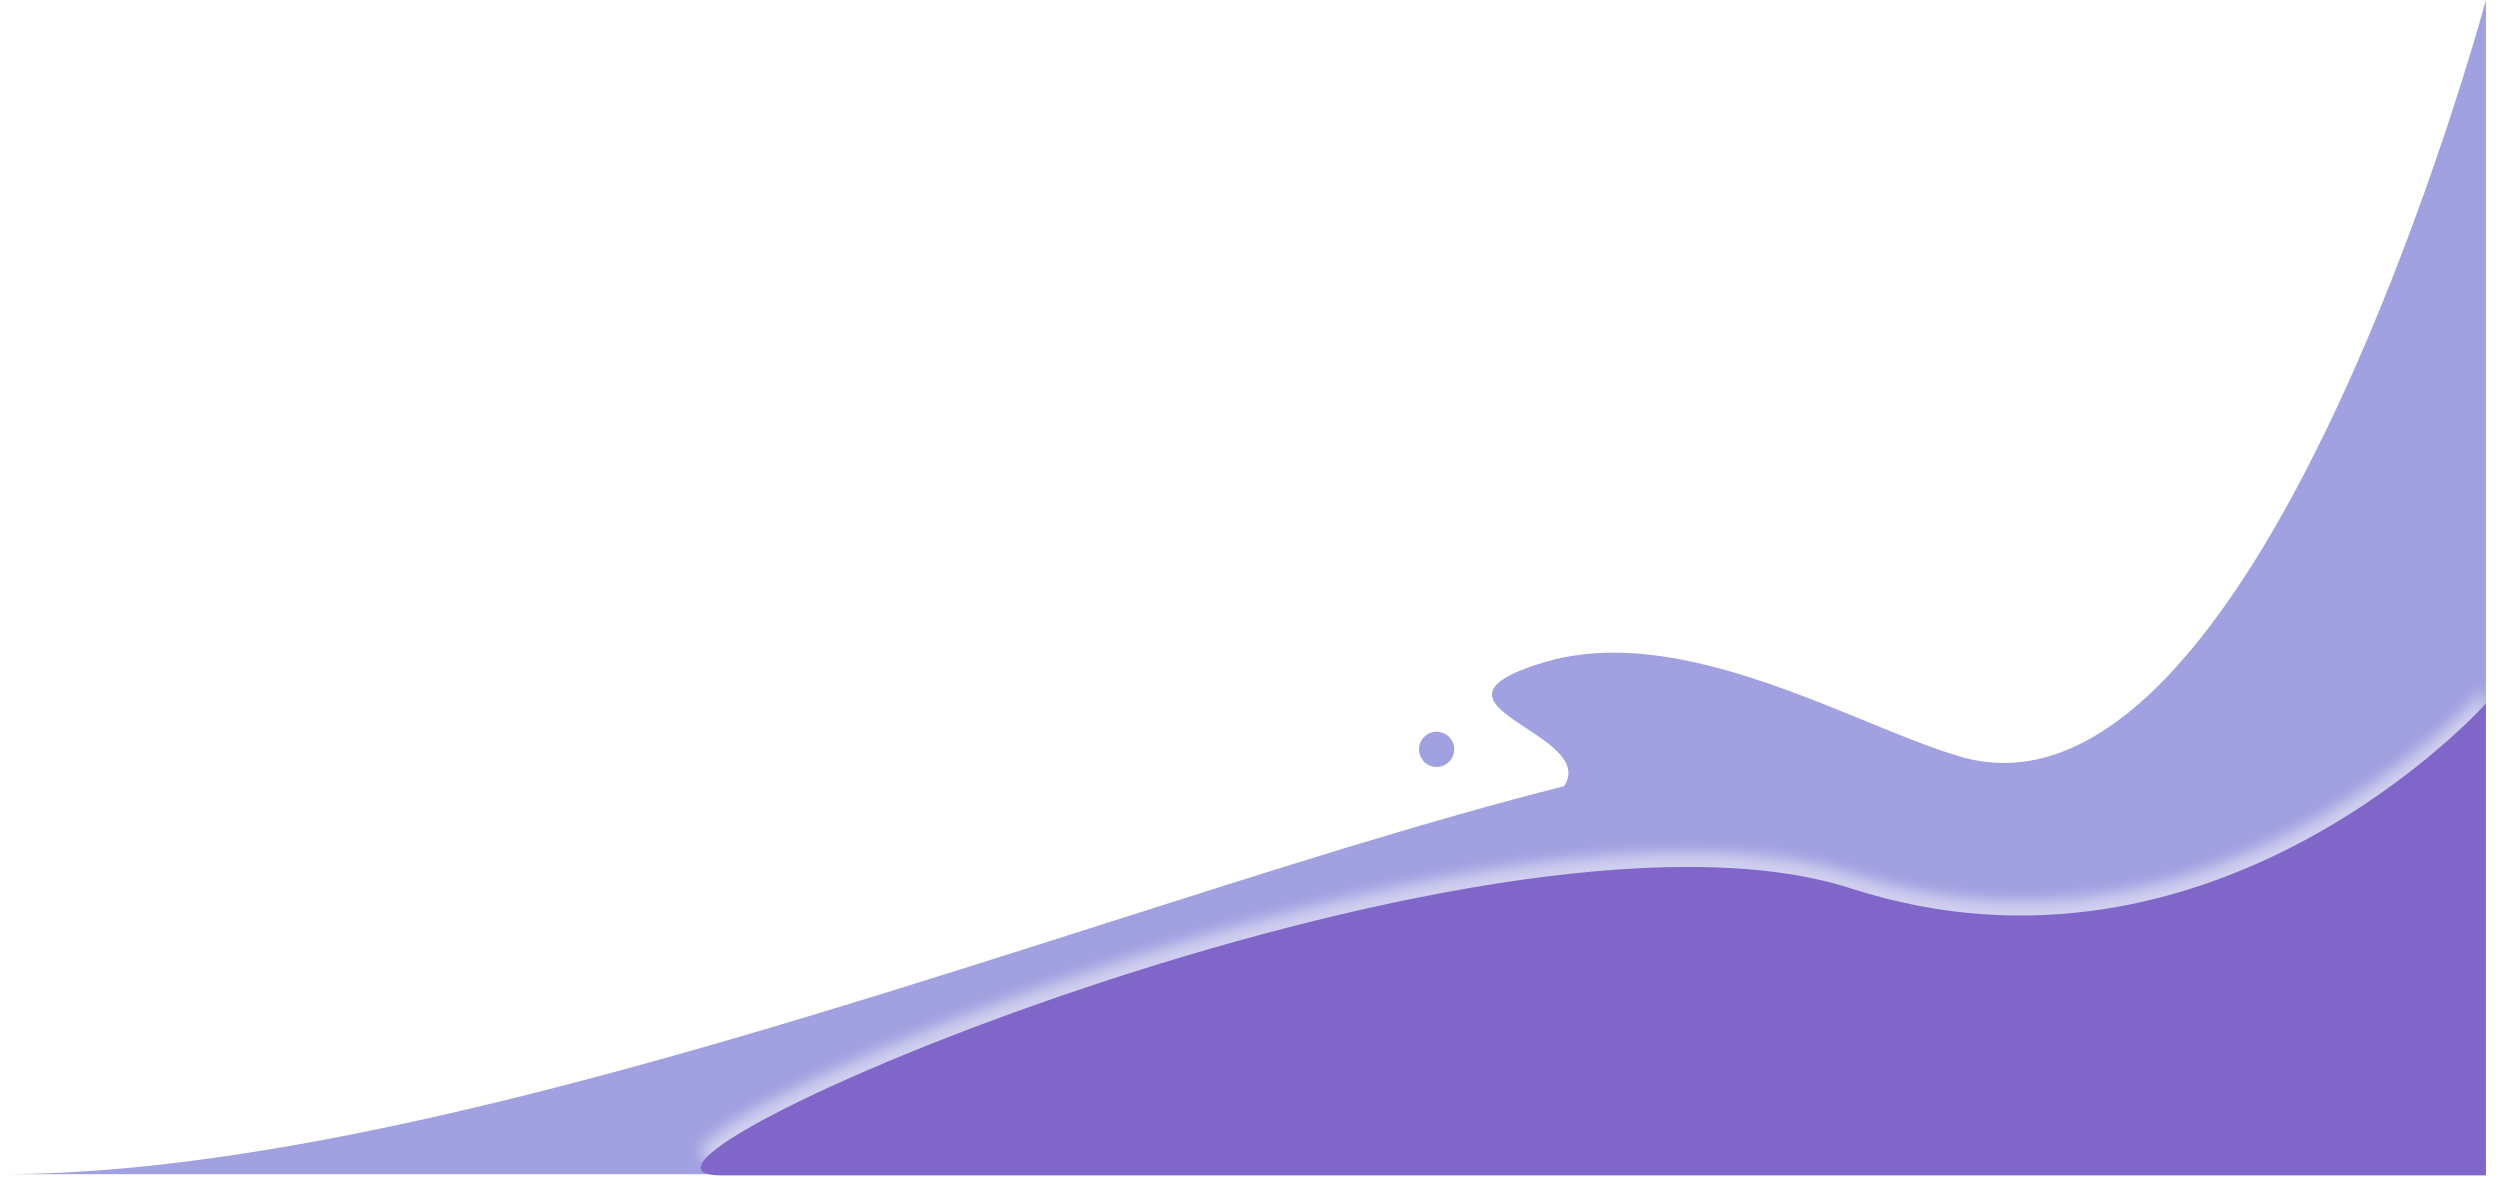
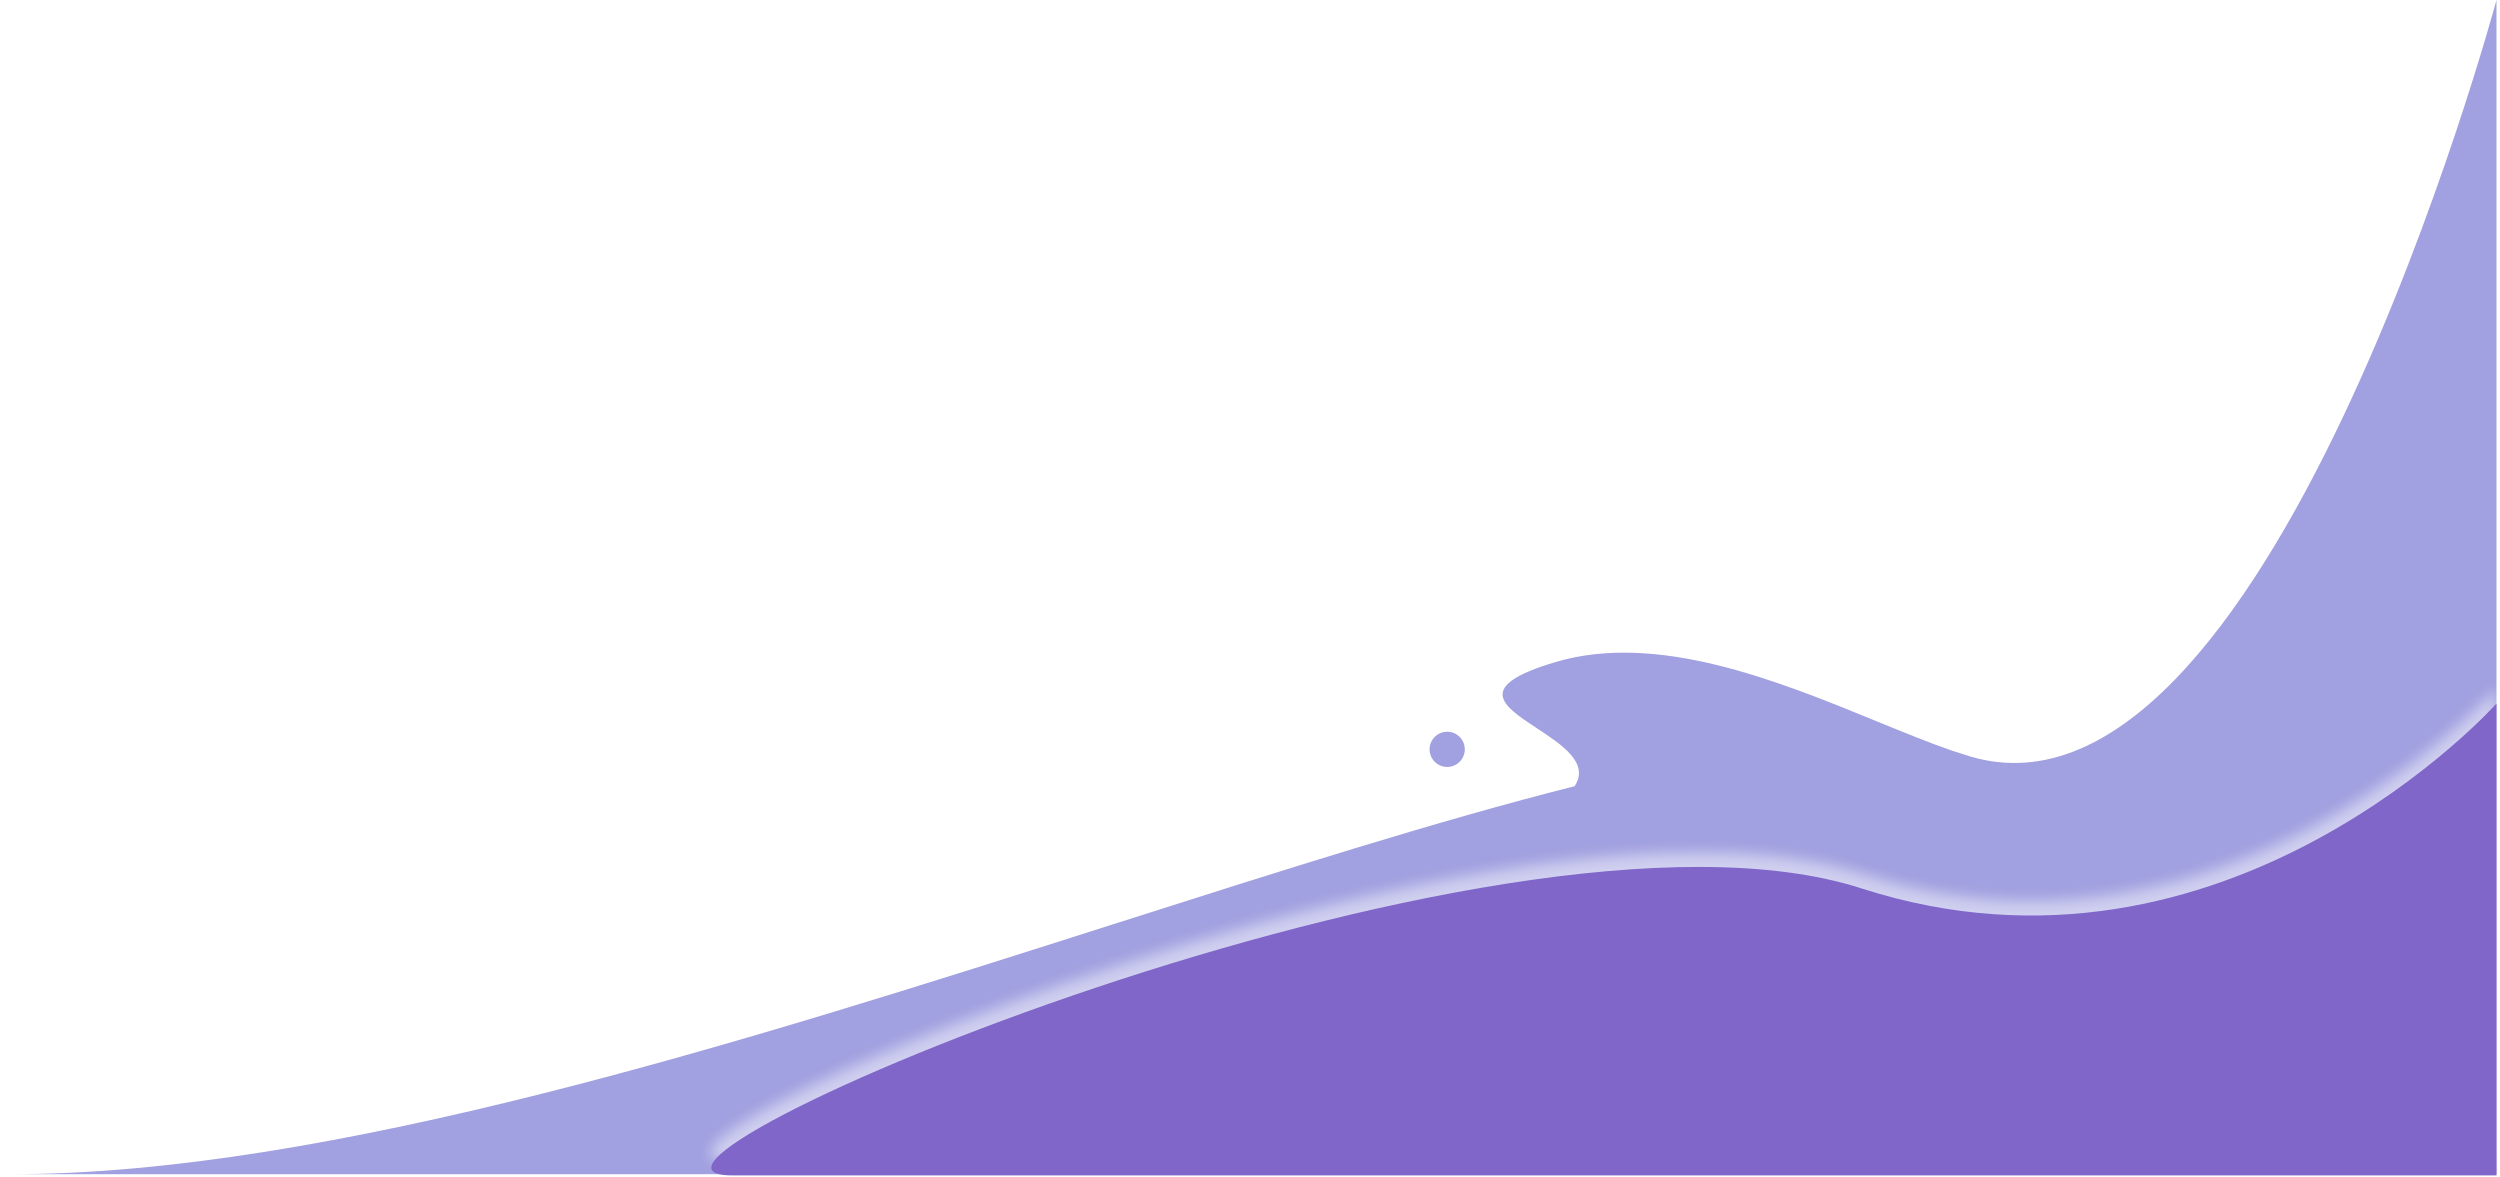
- <svg xmlns="http://www.w3.org/2000/svg" viewBox="0 0 710 334" width="710" height="334" fill="none">
+ <svg xmlns="http://www.w3.org/2000/svg" viewBox="-3 0 710 334" width="710" height="334" fill="none">
  <path fill-rule="evenodd" clip-rule="evenodd" d="M706 0s-65.54 244.032-151.599 214.151c-.928-.323-1.88-.624-2.854-.905-6.502-2.232-13.731-5.191-21.443-8.348-27.999-11.463-62.366-25.532-91.444-16.844-23.183 6.928-14.804 12.442-5.223 18.747 7.197 4.736 15.072 9.918 10.757 16.481-38.927 9.819-83.731 24.11-130.933 39.167C207.899 296.057 90.585 333.477 0 333.477h706V0z" fill="#A1A0E0" />
  <path d="M525.619 252.298C629.171 285.699 706 199.812 706 199.812v134H204.943c-48.911 0 217.124-114.914 320.676-81.514z" fill="#8066C9" filter="url(#filter0_d)" />
  <circle cx="408" cy="212.812" r="5" fill="#A1A0E0" />
  <defs>
    <filter id="filter0_d" x="195" y="191.812" width="515" height="142" filterUnits="userSpaceOnUse" color-interpolation-filters="sRGB">
      <feFlood flood-opacity="0" result="BackgroundImageFix" />
      <feColorMatrix in="SourceAlpha" values="0 0 0 0 0 0 0 0 0 0 0 0 0 0 0 0 0 0 127 0" />
      <feOffset dy="-4" />
      <feGaussianBlur stdDeviation="2" />
      <feColorMatrix values="0 0 0 0 1 0 0 0 0 1 0 0 0 0 1 0 0 0 0.5 0" />
      <feBlend in2="BackgroundImageFix" result="effect1_dropShadow" />
      <feBlend in="SourceGraphic" in2="effect1_dropShadow" result="shape" />
    </filter>
  </defs>
</svg>
